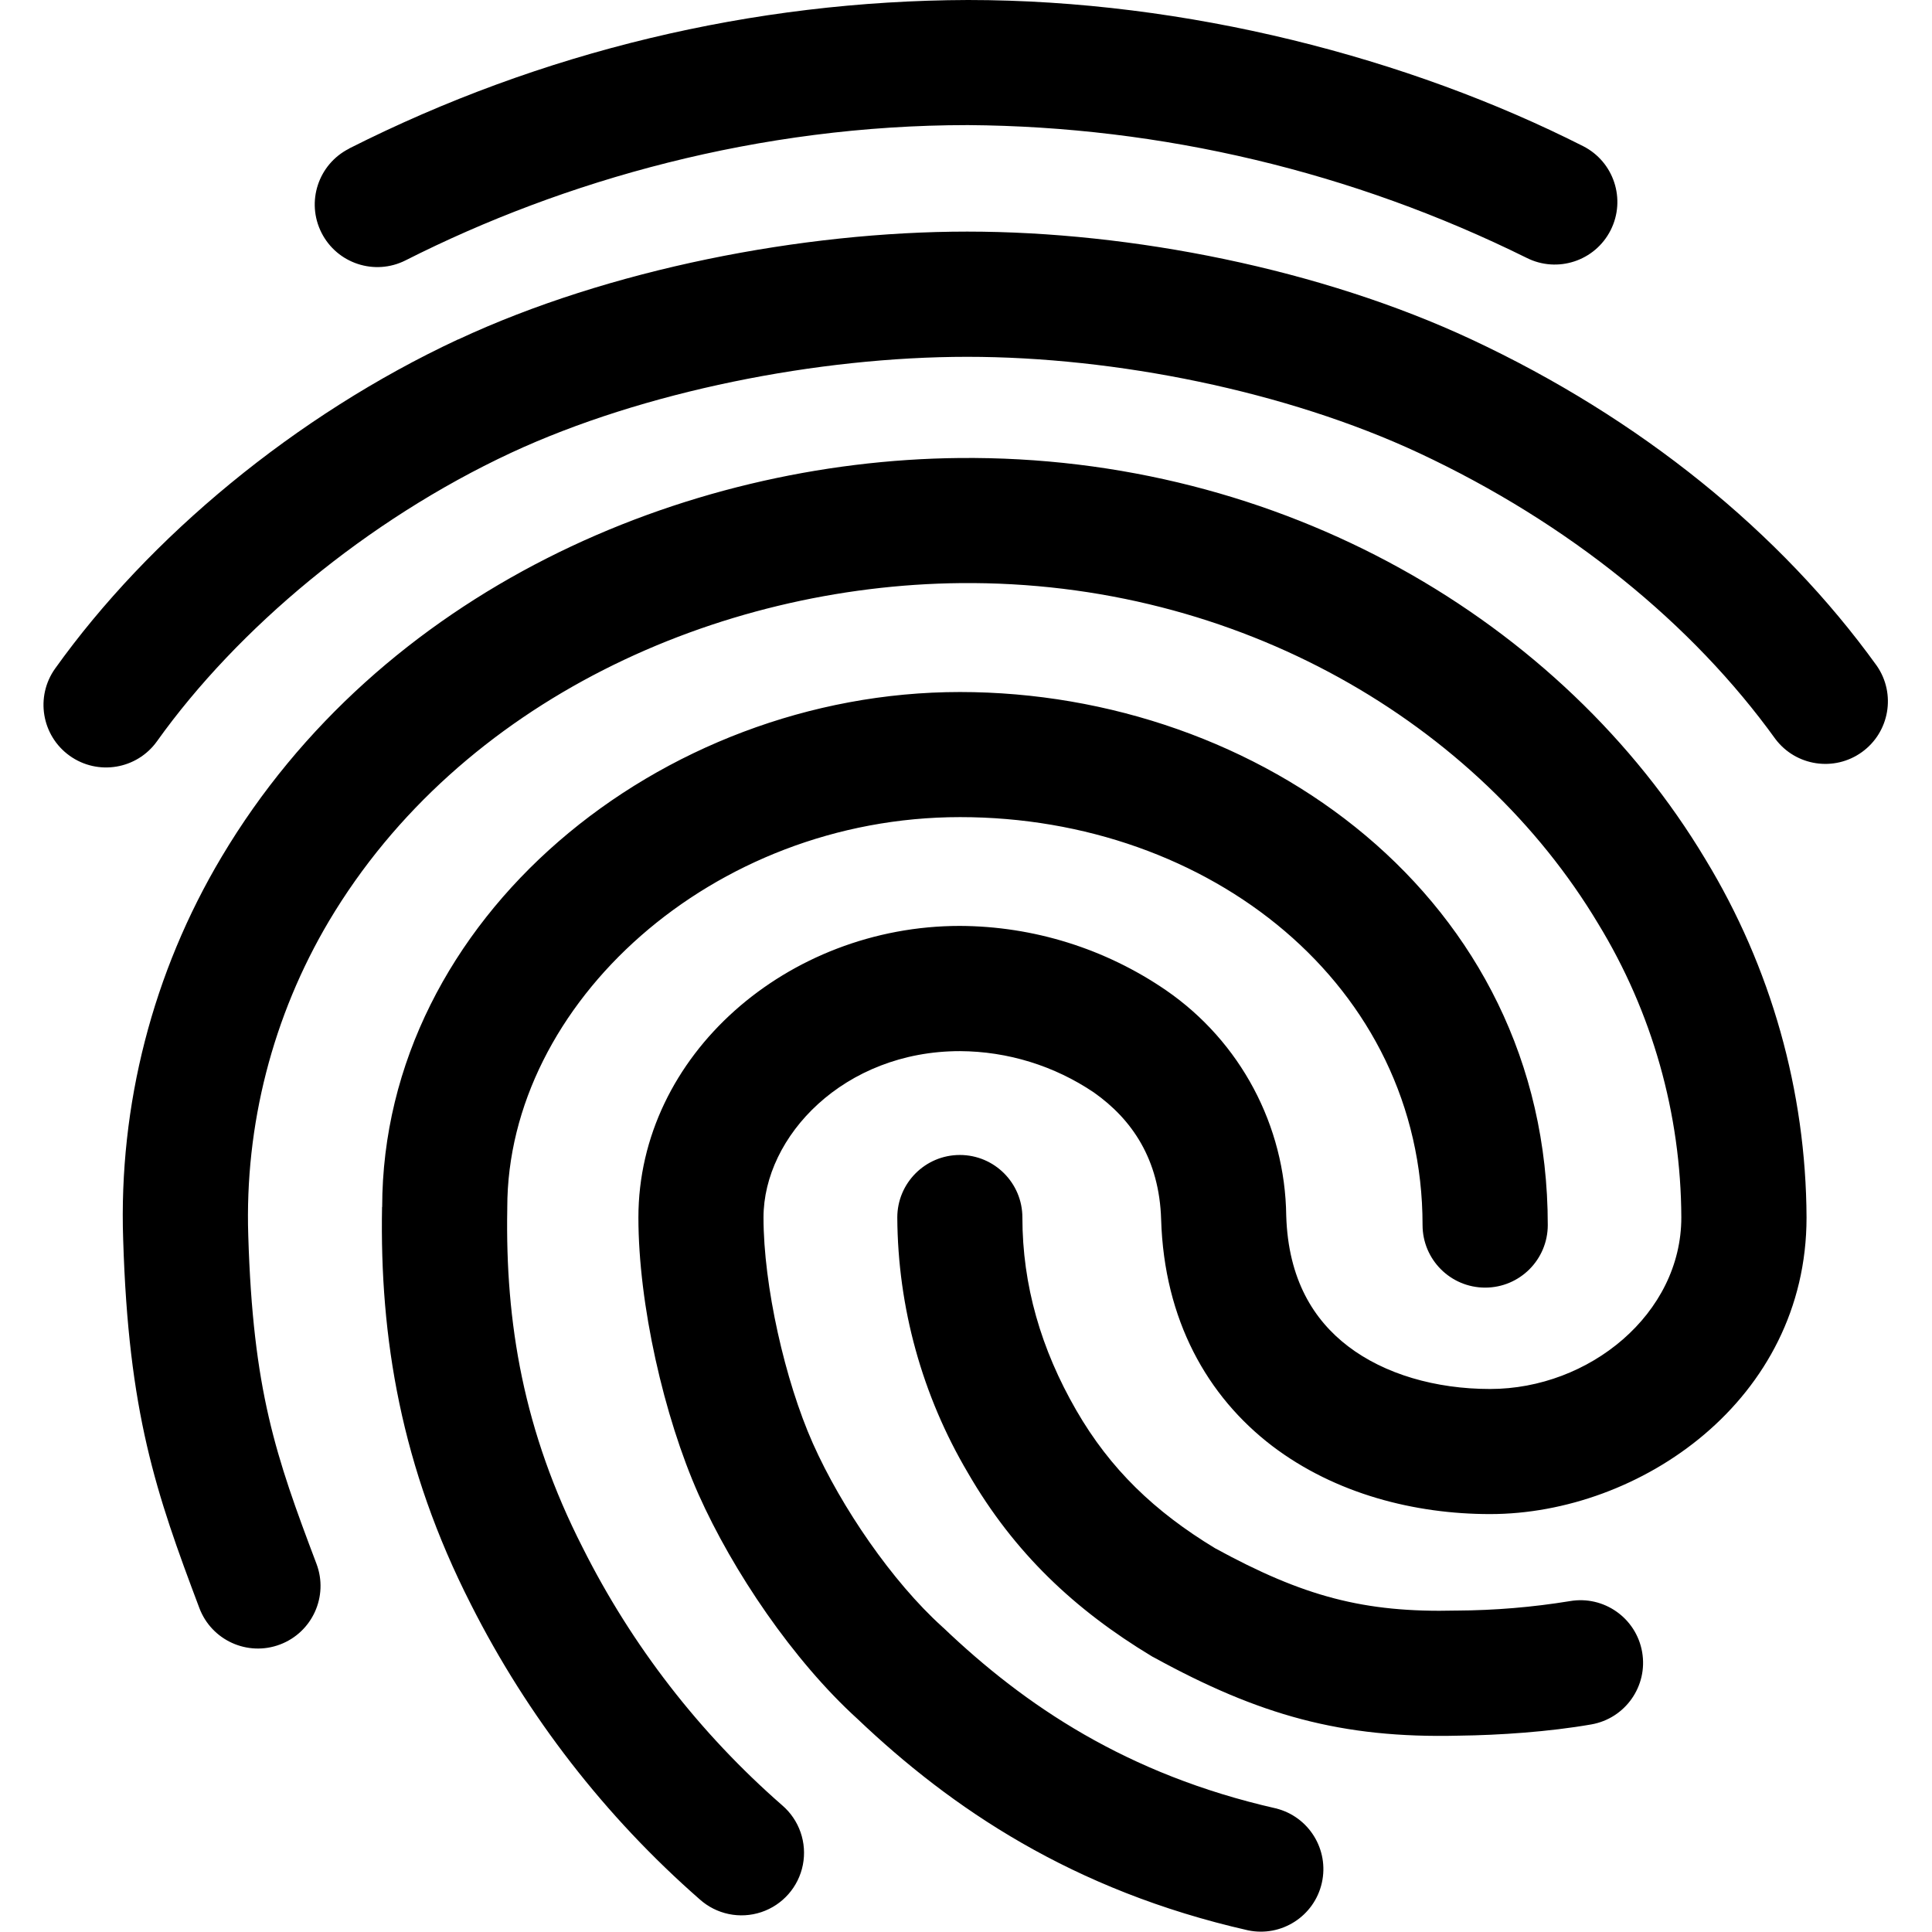
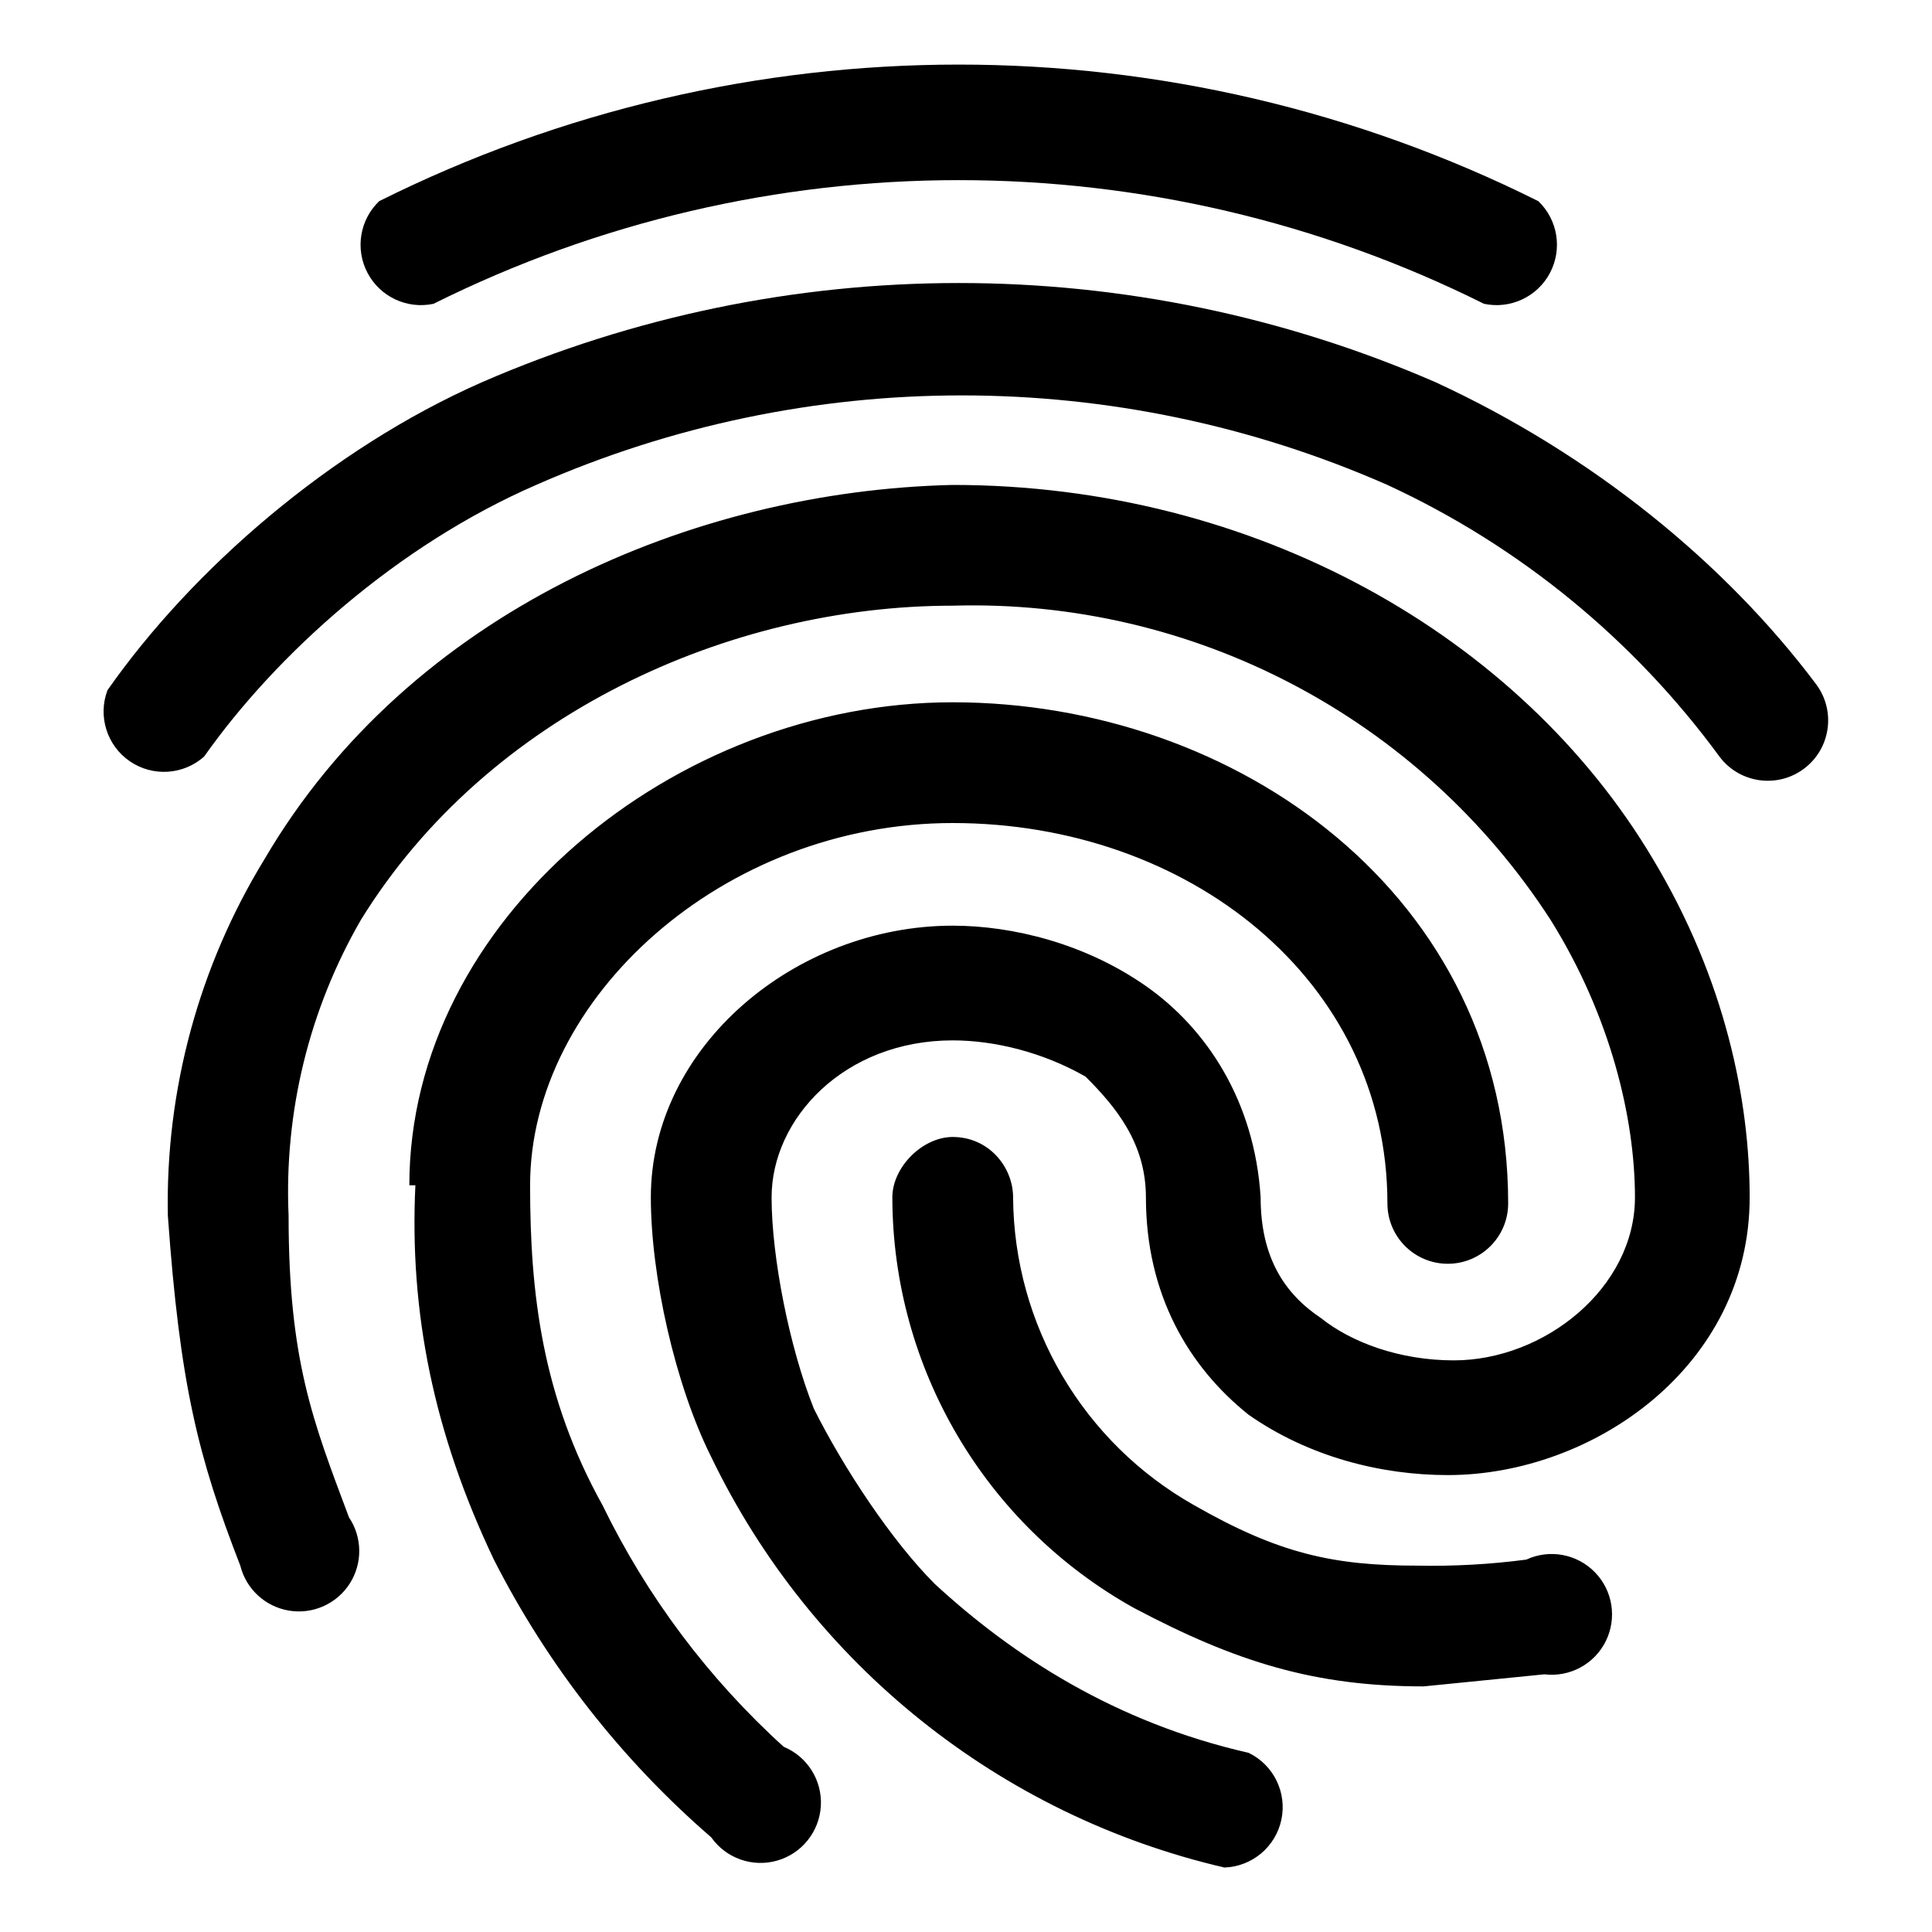
- <svg xmlns="http://www.w3.org/2000/svg" width="16" height="16" viewBox="0 0 16 16" fill="currentColor">
-   <path fill-rule="evenodd" d="M2.891 1.23A11.45 11.45 0 0 1 8.016 0c1.811 0 3.648.478 5.094 1.21a.518.518 0 0 1-.468.925 10.6 10.6 0 0 0-4.626-1.099c-1.73 0-3.345.456-4.657 1.12a.518.518 0 1 1-.468-.925m.902 1.581c1.25-.584 2.857-.894 4.217-.894 1.362 0 2.929.31 4.178.894 1.39.65 2.556 1.592 3.355 2.702a.518.518 0 0 1-.84.606c-.686-.952-1.706-1.786-2.953-2.369-1.098-.512-2.512-.796-3.74-.796-1.23 0-2.683.285-3.78.796-1.193.557-2.263 1.454-2.93 2.388a.518.518 0 0 1-.843-.603C1.233 4.45 2.445 3.44 3.793 2.811m4.151.982c2.67-.026 4.998 1.349 6.18 3.324a5.76 5.76 0 0 1 .837 2.966c0 1.513-1.381 2.456-2.621 2.456-.621 0-1.28-.166-1.804-.564-.538-.411-.895-1.043-.92-1.876-.015-.5-.243-.83-.556-1.051a2 2 0 0 0-1.11-.343c-.96 0-1.627.705-1.627 1.378 0 .562.177 1.35.409 1.871.236.53.658 1.145 1.07 1.517l.005.005.005.004c.674.643 1.517 1.215 2.753 1.496a.518.518 0 0 1-.23 1.01c-1.454-.33-2.457-1.012-3.233-1.75-.534-.485-1.033-1.224-1.317-1.86-.287-.645-.498-1.576-.498-2.293 0-1.347 1.238-2.415 2.662-2.415a3.04 3.04 0 0 1 1.709.534 2.3 2.3 0 0 1 .994 1.866c.016.527.227.864.513 1.082.301.23.724.353 1.175.353.823 0 1.584-.623 1.584-1.42a4.7 4.7 0 0 0-.689-2.434c-.988-1.65-2.97-2.842-5.281-2.82-2.006.02-4.139.967-5.229 2.798a4.8 4.8 0 0 0-.669 2.605c.039 1.284.226 1.823.565 2.719a.518.518 0 1 1-.97.366c-.362-.959-.587-1.616-.631-3.053a5.8 5.8 0 0 1 .815-3.167c1.315-2.21 3.827-3.282 6.11-3.304m-4.78 6.203c.003-2.39 2.302-4.265 4.785-4.265 2.47 0 4.868 1.7 4.868 4.414a.518.518 0 1 1-1.037 0c0-1.986-1.765-3.378-3.83-3.378-2.051 0-3.75 1.544-3.75 3.234v.009c-.017.943.133 1.843.624 2.806a7 7 0 0 0 1.653 2.135.518.518 0 1 1-.684.778A8.1 8.1 0 0 1 3.9 13.287c-.58-1.138-.756-2.21-.736-3.291m4.785-.431c.286 0 .518.232.518.518 0 .56.154 1.09.446 1.596.281.487.648.839 1.15 1.143.73.399 1.233.535 1.996.516h.007A6 6 0 0 0 13 13.26a.518.518 0 0 1 .178 1.021c-.35.061-.76.089-1.096.093-.974.024-1.656-.171-2.526-.648l-.01-.005-.01-.006c-.633-.382-1.137-.854-1.52-1.517a4.2 4.2 0 0 1-.585-2.115c0-.286.232-.518.518-.518" clip-rule="evenodd" />
+ <svg xmlns="http://www.w3.org/2000/svg" width="32" height="32" viewBox="0 0 32 32" fill="currentColor">
+   <path fill="currentColor" fill-rule="evenodd" d="M6.28 3.332a21.5 21.5 0 0 1 19.2 0 1 1 0 0 1-.9 1.7 19.5 19.5 0 0 0-17.4 0 1 1 0 0 1-.9-1.7m1.7 3a19.8 19.8 0 0 1 15.8 0c2.6 1.2 4.8 3 6.3 5a1 1 0 0 1-1.6 1.2 14.2 14.2 0 0 0-5.5-4.5 17.5 17.5 0 0 0-14.1 0c-2.3 1-4.3 2.8-5.5 4.5a1 1 0 0 1-1.6-1.1c1.4-2 3.7-4 6.2-5.1m7.8 1.7c5 0 9.4 2.5 11.6 6.2 1.2 2 1.6 4 1.6 5.6 0 2.8-2.6 4.6-5 4.6-1.1 0-2.3-.3-3.3-1-1-.8-1.7-2-1.7-3.6 0-.9-.5-1.5-1-2-.7-.4-1.5-.6-2.2-.6-1.8 0-3 1.3-3 2.6 0 1 .3 2.5.7 3.5.5 1 1.3 2.2 2 2.9 1.3 1.2 3 2.3 5.2 2.8a1 1 0 0 1-.4 1.9 12.6 12.6 0 0 1-8.5-6.8c-.6-1.2-1-3-1-4.3 0-2.5 2.4-4.5 5-4.5 1 0 2.2.3 3.2 1s1.8 1.9 1.9 3.5c0 1 .4 1.6 1 2 .5.4 1.3.7 2.2.7 1.5 0 3-1.2 3-2.7 0-1.3-.4-3-1.4-4.6a11.4 11.4 0 0 0-9.9-5.2c-3.7 0-7.7 1.8-9.8 5.2a9 9 0 0 0-1.2 4.9c0 2.4.4 3.4 1 5a1 1 0 1 1-1.8.8c-.7-1.8-1-3-1.2-5.8a10.9 10.9 0 0 1 1.6-5.9c2.4-4.1 7.1-6.1 11.4-6.2m-9 11.6c0-4.4 4.4-8 9-8 4.7 0 9.2 3.2 9.2 8.3a1 1 0 1 1-2 0c0-3.7-3.3-6.3-7.2-6.3-3.8 0-7 2.9-7 6 0 1.8.2 3.5 1.2 5.3a13.2 13.2 0 0 0 3 4 1 1 0 1 1-1.2 1.5 15.2 15.2 0 0 1-3.6-4.6c-1-2.1-1.4-4.1-1.3-6.2zm9-.8c.6 0 1 .5 1 1a5.9 5.9 0 0 0 3 5.1c1.4.8 2.3 1 3.7 1a12 12 0 0 0 1.8-.1 1 1 0 1 1 .3 1.9l-2 .2c-1.8 0-3.1-.4-4.8-1.3a7.8 7.8 0 0 1-4-6.8c0-.5.5-1 1-1" />
</svg>
